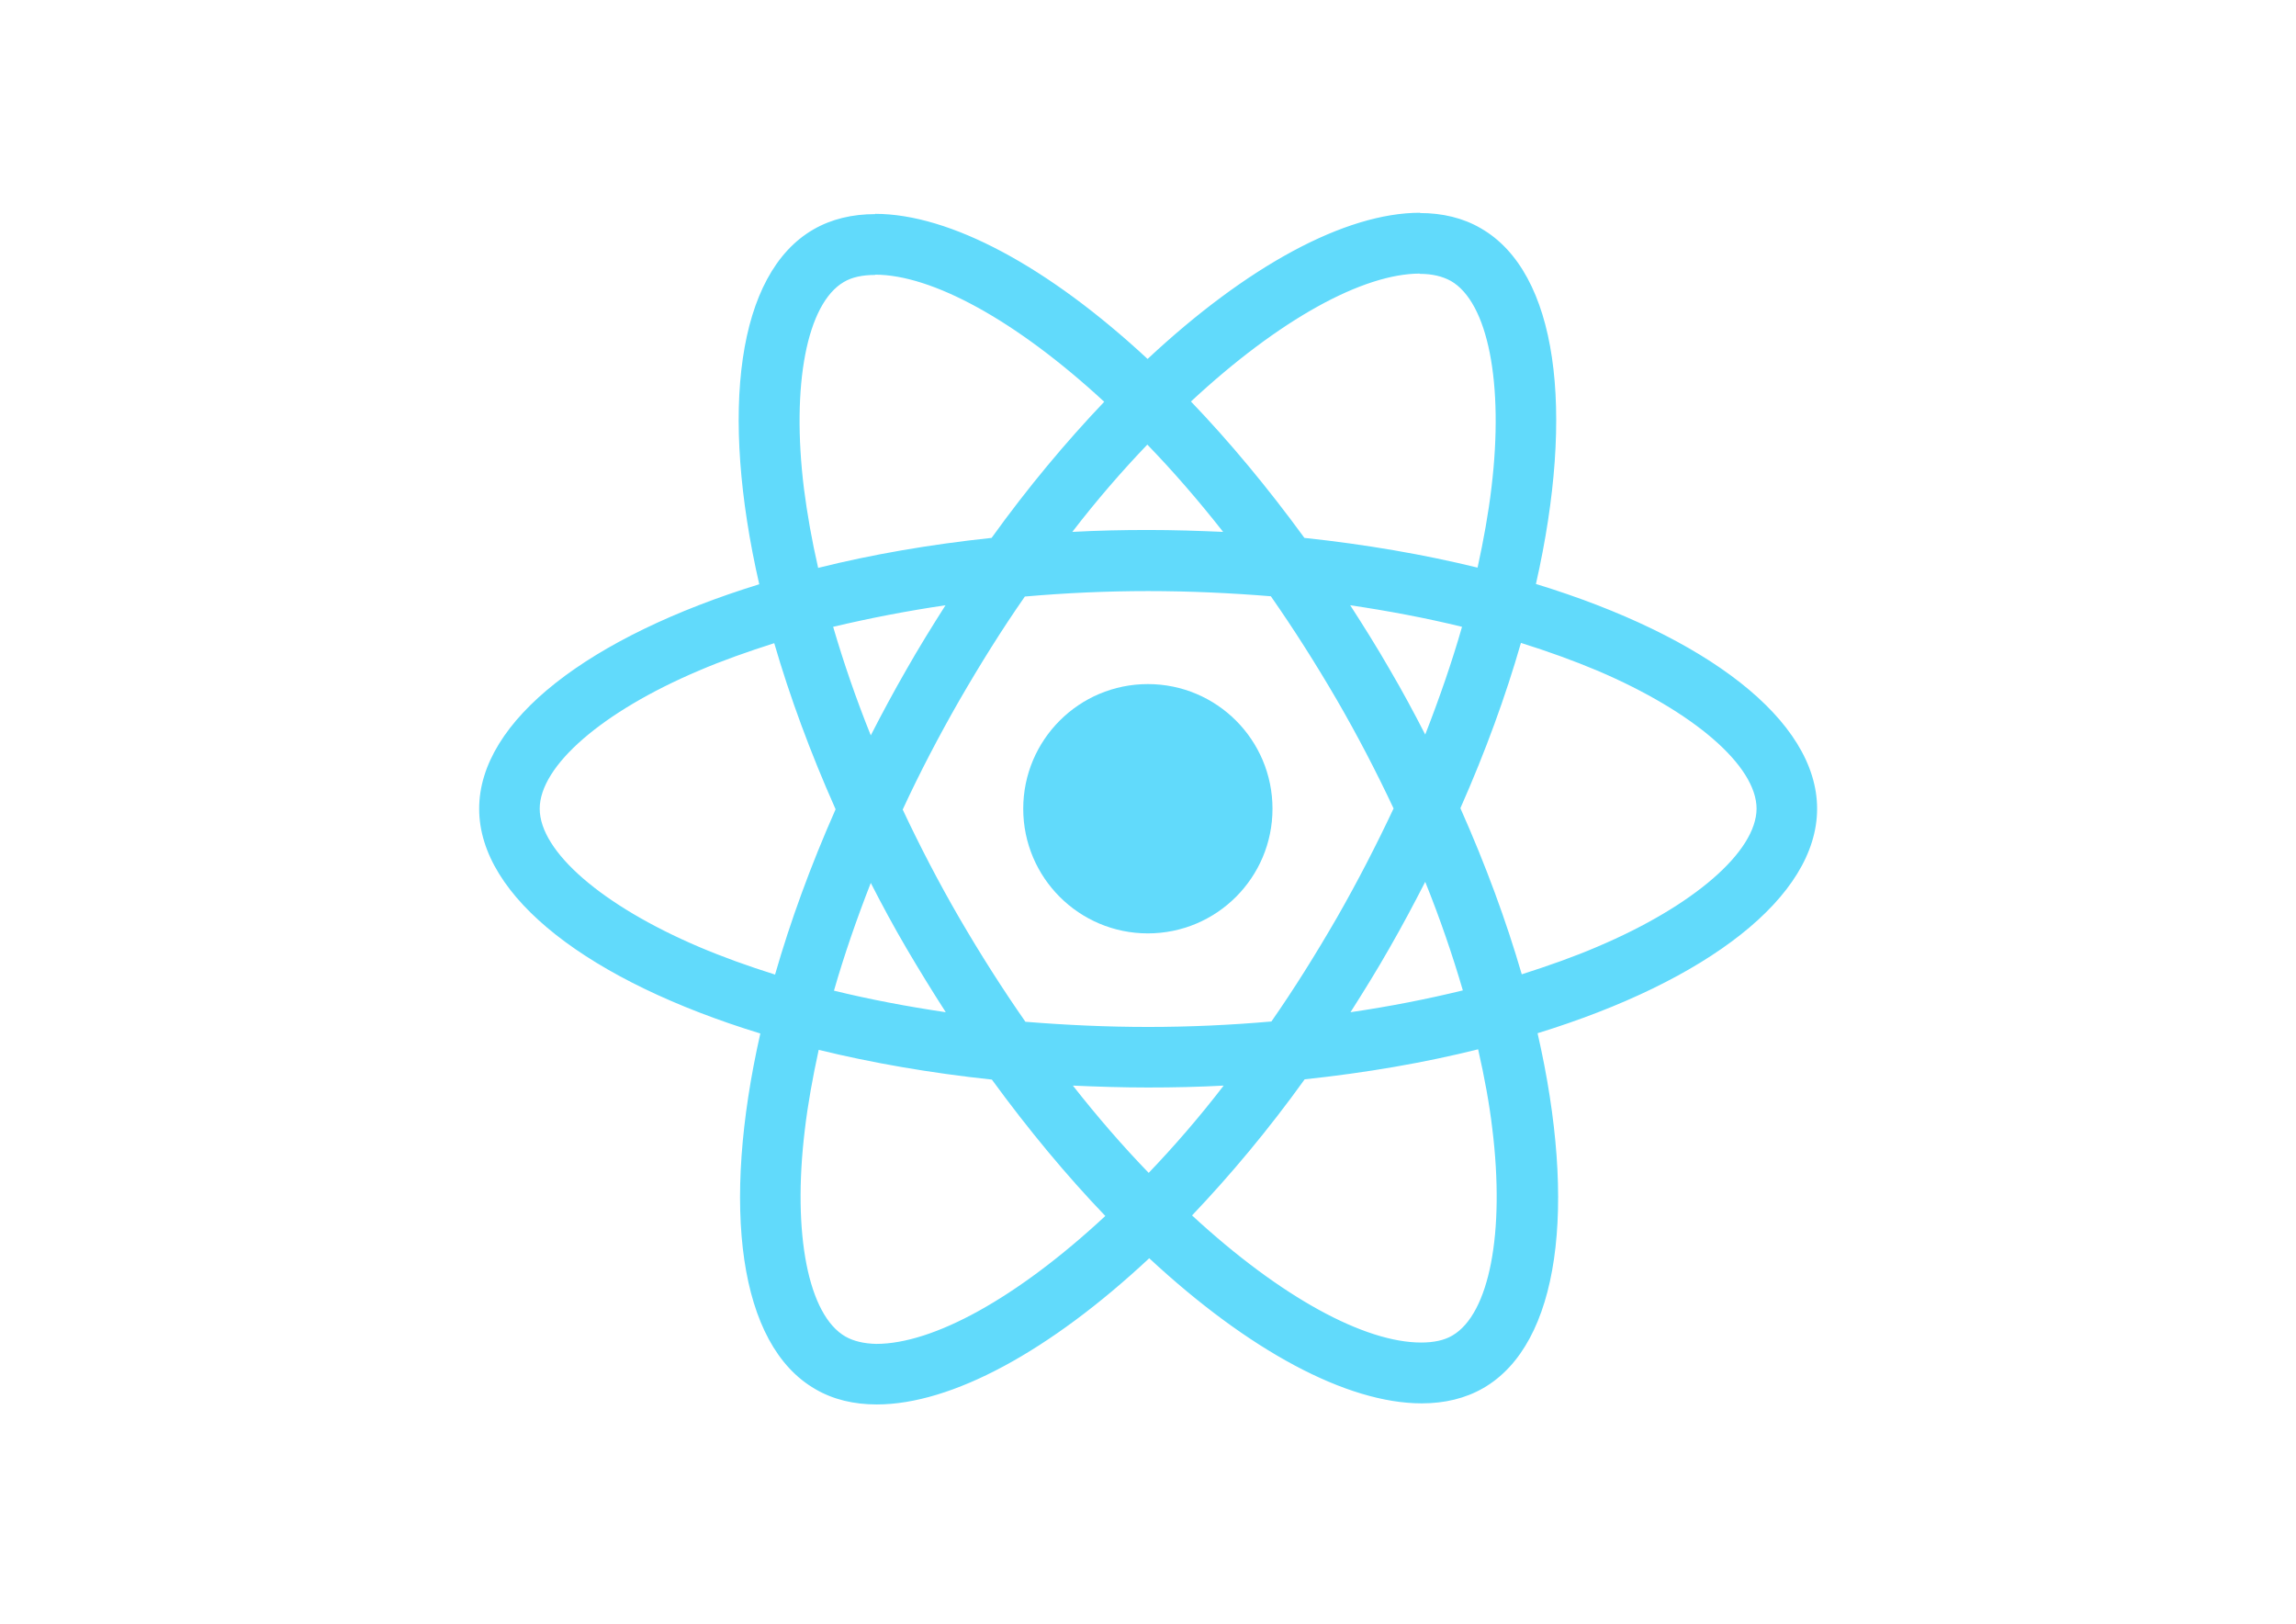
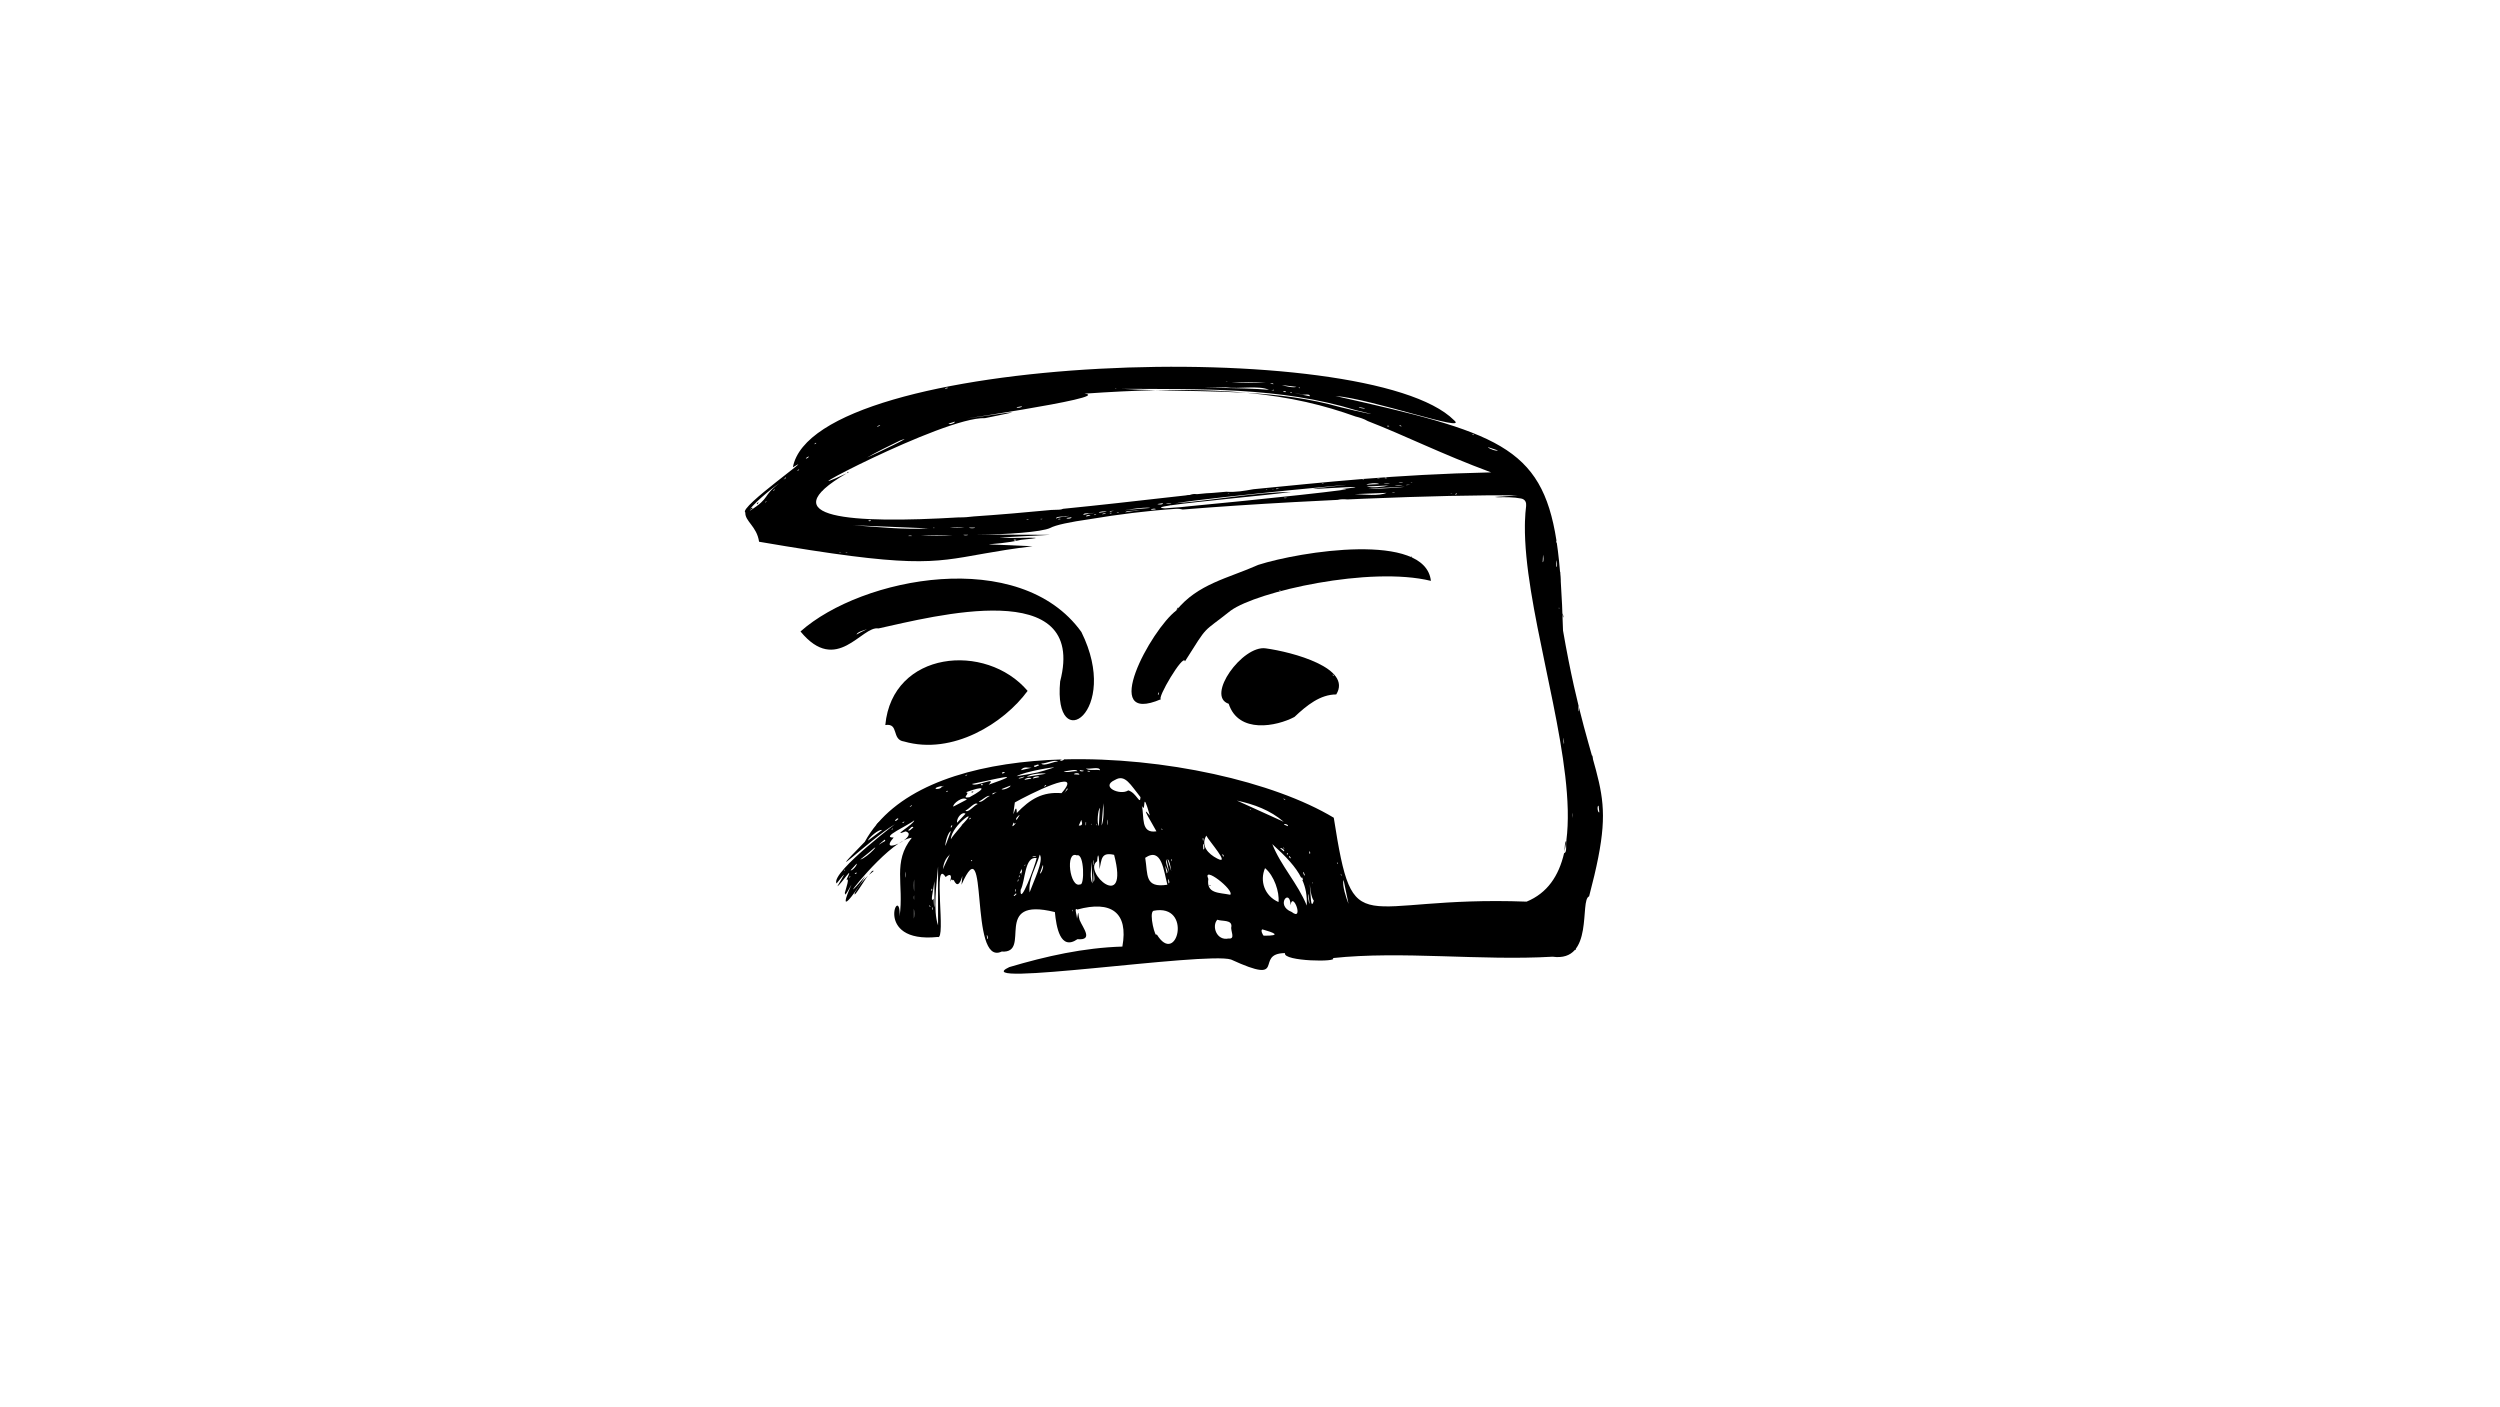
- <svg xmlns="http://www.w3.org/2000/svg" viewBox="0 0 841.9 595.3">
-   <g fill="#61DAFB">
-     <path d="M666.3 296.5c0-32.5-40.7-63.3-103.1-82.4 14.4-63.6 8-114.2-20.2-130.4-6.5-3.8-14.1-5.6-22.4-5.6v22.3c4.6 0 8.3.9 11.4 2.6 13.6 7.8 19.5 37.5 14.9 75.7-1.1 9.4-2.9 19.3-5.1 29.4-19.6-4.8-41-8.5-63.5-10.9-13.5-18.5-27.5-35.3-41.6-50 32.6-30.3 63.2-46.9 84-46.9V78c-27.5 0-63.5 19.6-99.9 53.6-36.4-33.8-72.4-53.2-99.9-53.2v22.3c20.7 0 51.4 16.5 84 46.6-14 14.7-28 31.4-41.3 49.9-22.6 2.4-44 6.1-63.6 11-2.3-10-4-19.7-5.2-29-4.7-38.2 1.1-67.9 14.6-75.8 3-1.8 6.9-2.6 11.5-2.6V78.5c-8.4 0-16 1.8-22.6 5.6-28.1 16.2-34.4 66.7-19.9 130.1-62.2 19.2-102.7 49.9-102.7 82.3 0 32.5 40.7 63.3 103.1 82.4-14.4 63.6-8 114.2 20.2 130.4 6.5 3.8 14.1 5.6 22.5 5.6 27.5 0 63.5-19.6 99.9-53.6 36.4 33.8 72.4 53.2 99.9 53.2 8.4 0 16-1.8 22.6-5.6 28.1-16.2 34.4-66.7 19.9-130.1 62-19.1 102.5-49.9 102.5-82.3zm-130.2-66.7c-3.7 12.9-8.3 26.2-13.5 39.5-4.1-8-8.4-16-13.1-24-4.6-8-9.5-15.8-14.4-23.4 14.2 2.1 27.9 4.7 41 7.9zm-45.8 106.5c-7.8 13.5-15.8 26.3-24.1 38.2-14.9 1.3-30 2-45.2 2-15.1 0-30.2-.7-45-1.9-8.3-11.9-16.4-24.6-24.2-38-7.6-13.1-14.5-26.4-20.8-39.8 6.2-13.4 13.2-26.8 20.7-39.9 7.8-13.5 15.8-26.3 24.1-38.2 14.9-1.3 30-2 45.2-2 15.1 0 30.2.7 45 1.9 8.3 11.9 16.4 24.6 24.2 38 7.6 13.1 14.5 26.4 20.8 39.8-6.3 13.4-13.2 26.8-20.7 39.9zm32.3-13c5.4 13.4 10 26.8 13.8 39.8-13.1 3.2-26.9 5.9-41.2 8 4.9-7.7 9.8-15.6 14.4-23.7 4.6-8 8.9-16.1 13-24.1zM421.2 430c-9.3-9.6-18.6-20.3-27.8-32 9 .4 18.2.7 27.5.7 9.4 0 18.7-.2 27.8-.7-9 11.7-18.3 22.4-27.5 32zm-74.4-58.9c-14.2-2.1-27.9-4.7-41-7.9 3.7-12.9 8.3-26.2 13.5-39.5 4.1 8 8.4 16 13.1 24 4.7 8 9.5 15.8 14.4 23.4zM420.7 163c9.3 9.6 18.6 20.3 27.8 32-9-.4-18.2-.7-27.5-.7-9.4 0-18.7.2-27.8.7 9-11.7 18.3-22.4 27.5-32zm-74 58.9c-4.9 7.7-9.8 15.6-14.4 23.7-4.6 8-8.9 16-13 24-5.4-13.4-10-26.8-13.8-39.8 13.1-3.1 26.9-5.8 41.2-7.9zm-90.5 125.2c-35.4-15.1-58.3-34.9-58.3-50.6 0-15.7 22.9-35.6 58.3-50.6 8.6-3.7 18-7 27.7-10.1 5.7 19.6 13.2 40 22.5 60.9-9.2 20.8-16.6 41.1-22.2 60.6-9.9-3.1-19.3-6.5-28-10.2zM310 490c-13.6-7.8-19.5-37.5-14.9-75.7 1.1-9.4 2.9-19.3 5.1-29.4 19.6 4.8 41 8.5 63.5 10.9 13.5 18.5 27.5 35.3 41.6 50-32.6 30.3-63.2 46.9-84 46.9-4.5-.1-8.3-1-11.3-2.7zm237.2-76.2c4.7 38.2-1.1 67.9-14.6 75.8-3 1.8-6.9 2.6-11.5 2.6-20.7 0-51.4-16.5-84-46.6 14-14.7 28-31.4 41.3-49.9 22.6-2.4 44-6.1 63.6-11 2.3 10.1 4.1 19.8 5.2 29.1zm38.5-66.7c-8.6 3.7-18 7-27.7 10.1-5.7-19.6-13.2-40-22.5-60.9 9.2-20.8 16.6-41.1 22.2-60.6 9.9 3.1 19.3 6.5 28.1 10.2 35.4 15.1 58.3 34.9 58.3 50.6-.1 15.7-23 35.6-58.4 50.6zM320.8 78.4z" />
-     <circle cx="420.9" cy="296.5" r="45.7" />
-     <path d="M520.5 78.1z" />
+ <svg xmlns="http://www.w3.org/2000/svg" version="1.1" id="Layer_1" x="0px" y="0px" viewBox="0 0 1920 1080" style="enable-background:new 0 0 1920 1080;" xml:space="preserve">
+   <g>
+     <path d="M887.54,299.7c23.19,0.63,46.49,0.63,69.62,1.97C937.33,299.83,914.56,299.1,887.54,299.7z" />
+     <path d="M1201.17,655.26c0.02,0,0.03-0.01,0.05-0.01c0.72-3.11,1.3-6.35,1.74-9.71C1201.28,647.21,1202.05,652.48,1201.17,655.26z" />
+     <path d="M694.11,645.46c-1.28,0.66-2.61,1.45-3.99,2.37C691.5,647.16,692.89,646.34,694.11,645.46z" />
+     <path d="M1200.4,484.26c-0.82-27.49-2.12-49.79-4.9-68.17c0,0.31,0,0.62,0,0.93c-0.34-0.02-0.39-1.48-0.15-1.94   c-11.32-72.66-46.58-83.25-169.73-110.95c27.41,1.96,103.17,28.81,91.09,18.61c-65.6-65.71-491.39-51.76-507.79,36.15   c20.51-12.62-42.25,31.04-36.51,34.73c-0.35,6.75,8.84,10.57,10.56,22.44c117.32,20.13,132.03,16.36,171.62,9.3   c0.52-0.16,1.08-0.26,1.69-0.3c9.97-1.77,21.56-3.72,36.72-5.54c-55.6-2.67-29.54,0.19-8.9-4.94c28.67-2.7-4.74-1.03-16.48-1.53   c12.32-1.15,25.61-1.44,38.3-2.27c0.01-0.02,0.02-0.04,0.03-0.05c-19.81-0.2-39.85,0-55.82-0.07c22.58-0.11,49.94-2.06,56.42-5.19   c4.19-2.28,15.01-4.56,30.52-6.77c21.89-3.68,43.96-6.46,66.08-7.93c1.82-0.12,3.56,0.08,5.2,0.54   c26.23-2.12,55.36-4.04,84.81-5.66c0.02,0,0.04-0.01,0.06-0.01c0.01,0,0.03,0,0.04,0c11.34-0.62,22.72-1.2,34-1.73   c2.41-0.58,4.87-0.61,7.43-0.34c3.71-0.17,7.41-0.33,11.08-0.48c0.55-0.05,1.1-0.07,1.64-0.07c46.16-1.93,89.08-2.92,118.24-2.55   c-6.51,0.47-12.39,0.87-17.68,1.21c0.82,0.06,1.63,0.15,2.45,0.23c5.98-0.08,11.93-0.2,17.85,0.96c2.99,0.58,4.06,2.95,3.75,5.26   c0.03,0.01,0.06,0.01,0.09,0.02c-0.5,3.89-0.8,7.97-0.93,12.23c0.05,1.04,0.03,2.06-0.06,3.06c-0.68,60.33,31.3,153.07,32.9,218.15   c0.05,0.29,0.07,0.55,0.02,0.76c0.17,8.21-0.15,15.96-1.08,23.15c0.05-0.05,0.1-0.11,0.15-0.15c-0.92,2.67,0.73,9.43-1.89,9.87   c-4.08,17.53-12.89,30.7-28.8,37.24c-131.01-4.9-132.58,34.25-148.08-64.44c-46.13-27.78-130.59-46.83-207.21-44.83   c-0.13,0.81-3.08,1.72-2.86,0.46c0.55-0.14,1.11-0.28,1.66-0.42c-59.31,1.72-113.76,16.15-141.88,48.99   c-0.13,0.29-0.33,0.54-0.61,0.73c-3.54,4.22-6.67,8.73-9.3,13.56c-35.68,36.64,3.95-1.97,23.03-13.43   c9.35-6.99-49.92,36.86-44.71,45.44c7.51-9.23,7.38-9.4,0.61,2.17c3.42-1.95,13.47-18.44,6.96-4.92c2.76-2.12-0.23,6.21-1.26,10.13   c0.32,0.33,0.49,0.77,0.53,1.23c0.8-1.07,2.25-3.45,4.66-7.78c-11.58,25.73,1.86,8.08,10.55-6.44   c-24.49,28.74,4.85-11.29,25.61-25.11c-5.3,2.57-10.29,2.85-3.78-4.58c-10.82,0.2,11.95-9.66,15.78-13.2   c0.11,2.89-18.63,13.29-6.57,8.47c4.23,1.28,2.13,4.37-1.45,6.95c2.26-1.16,4.35-1.89,6.17-2.01   c-14.96,18.66-5.93,35.46-9.37,60.37c1.04-26.99-21.55,20.99,29.23,15.8c6.82,3.26-4.09-61.91,6.12-46.05   c3.71-3.16,5.1-1.29,3.32,3.62c2.1-3.86,1.53,0.16,2.82-1.45c5.45,12.17,8.09-14.46,6.03,3.77c21.35-48.23,5.32,63.52,30.89,51.3   c23.79,1.73-8.38-42.5,40.84-30.32c1.07,11.24,4.08,29.99,17.33,20.83c12.45,1.05,4.33-8.41,1.73-14.59   c-1.42-4.31-0.57-9.69-2.07-1.08c0.03-2.71-2.47-9.13,0.25-7.11c25.98-7.12,39.36,2.15,34.59,28.45   c-29.69,0.89-58.46,7.34-86.83,15.76c-34.5,16.13,150.78-11.97,170.28-5.82c44.58,20.48,17.09-4.68,41.46-4.94   c-1.96,6.47,42.08,7.06,36.62,3.84c53.14-5.68,113.36,2.17,168.91-1.06c32.16,4.47,20.5-43.71,28.02-46.34   C1244.71,596.25,1222.89,614.31,1200.4,484.26z M778.63,414.4c0.62,0.04,1.24,0.09,1.86,0.13   C780.85,415.53,778.12,415.37,778.63,414.4z M1131.89,333.75c0.03,0.01,0,0.19,0,0.43   C1130.19,333.61,1130.16,332.99,1131.89,333.75z M1076.14,327.54c-0.48-0.22-0.97-0.44-1.45-0.66   C1074.7,326.25,1076.87,327.03,1076.14,327.54z M1066.84,327.46c-0.57-0.12-1.63,0.36-1.55-0.44   C1065.86,327.15,1066.97,326.66,1066.84,327.46z M1043.62,312.59c1.58,0.32,3.17,0.64,4.75,0.97   C1047.97,314.15,1043.25,313.21,1043.62,312.59z M1005.89,304.33c-5.61-0.92-18.32-4.36-6.12-1.38   C1001.48,303.53,1006.33,302.07,1005.89,304.33z M997.44,297.59c0.36,0.16,1.15-0.03,0.98,0.48   C998,297.96,997.21,298.2,997.44,297.59z M995.63,297.09c-2.16,0.99-8.8-0.56-11.23-1.36   C988.14,296.18,991.88,296.63,995.63,297.09z M992.12,301.72c-0.46-0.11-0.92-0.21-1.37-0.32   C990.71,300.94,992.57,301.09,992.12,301.72z M987.55,301.14c-0.73-0.18-2.48,0.24-1.7-0.8   C986.36,300.59,988.04,300.42,987.55,301.14z M978.48,299.8c-0.44,0-0.87,0-2.31,0C977.73,299.62,978.5,298.78,978.48,299.8z    M977.88,295.09c-0.81-0.2-1.62-0.39-2.43-0.59C975.78,294.27,978.36,294.23,977.88,295.09z M972.11,293.93c-8.77,0-17.53,0-26.3,0   C953.51,293.29,964.44,293.29,972.11,293.93z M942.84,293.08c-0.19,0.2-1.27,0.2-1.46,0C941.87,293.08,942.35,293.08,942.84,293.08   z M941.32,297.51c10.28,1.34,25.4-1.7,33.28,1.87C957.05,297.62,897.77,297.61,941.32,297.51z M857.41,298.5c-0.35,0-0.71,0-1.06,0   C856.28,298.22,857.47,298.22,857.41,298.5z M784.85,312.02c0.28,0.88-4.01,1.66-4.07,0.69   C782.14,312.48,783.5,312.25,784.85,312.02z M733.24,323.82c0.58,1.05-4.51,2.6-4.74,1.54   C730.09,324.84,731.66,324.33,733.24,323.82z M727.96,298.06c-0.7,0.18-1.4,0.36-2.11,0.54   C725.52,298.02,727.92,297.25,727.96,298.06z M675.93,326.38c0.32,0.5-2.29,1.7-2.41,1.04   C674.33,327.08,675.13,326.73,675.93,326.38z M691.37,338.27c13.43-5.24-18.94,10.31-25.55,13.15   C672.38,347.6,683.1,342.2,691.37,338.27z M587.78,386c-0.48-0.21,0.82-1.36,1.01-0.96C588.45,385.37,588.11,385.68,587.78,386z    M593.75,376.77c0.47-0.24,0.95-1.28,1.34-0.73C594.62,376.27,594.14,377.3,593.75,376.77z M575.96,392.2   c-1.15-2.42,17.54-17.92,22.6-21.08C585.27,380.92,592.14,382.08,575.96,392.2z M601.69,368.49c1-1.1,1.37-1.5,1.73-1.9   C604.21,367.24,602.85,367.41,601.69,368.49z M612.3,361.5c0.52-0.26,1.08-1.41,1.5-0.82C613.27,360.93,612.72,362.07,612.3,361.5z    M618.89,351.85c0.69-0.44,1.38-0.88,2.07-1.32C621.7,351.02,619.07,352.81,618.89,351.85z M626.9,340.36   c-0.42,0.28-0.85,0.56-1.27,0.83C625.2,340.89,626.69,339.59,626.9,340.36z M644.17,424.21c0.21-0.29,1.77-0.29,2.01,0   C645.51,424.21,644.84,424.21,644.17,424.21z M649.41,424.43c0.5,0.04,1.01,0.07,1.51,0.11   C650.81,424.79,649.41,424.87,649.41,424.43z M697.64,411.68c0.07-0.48,2.57-0.48,2.67,0   C699.41,411.68,698.53,411.68,697.64,411.68z M655.35,403.41c19.52,0.8,39.03,1.61,57.77,2.38   C694.33,406.9,674.85,404.75,655.35,403.41z M667.09,399.62c0.57,0,1.14,0,1.71,0C669.11,400.41,666.71,400.63,667.09,399.62z    M707.24,411.49c7.2-0.53,17.11-0.53,24.33,0C723.46,411.49,715.35,411.49,707.24,411.49z M716.6,405.58   c-0.17-0.35,1.25-0.44,1.07-0.05C717.32,405.55,716.96,405.57,716.6,405.58z M729.44,405.5c2.99-0.46,8.24-0.46,11.26,0   C736.95,405.5,733.2,405.5,729.44,405.5z M739.96,410.73c1.17,0,2.33,0,3.5,0C743.32,411.28,740.04,411.29,739.96,410.73z    M744.23,405.18c1.57,0,3.14,0,4.71,0C748.63,405.87,744.47,405.88,744.23,405.18z M788.22,399.02c0.55-0.04,1.1-0.09,1.66-0.13   C790.1,399.44,788.27,399.34,788.22,399.02z M798.92,398.56c0.52-0.04,1.04-0.08,1.56-0.11   C800.65,398.93,798.98,398.84,798.92,398.56z M812.71,398.59c0.57,0.09,1.67-0.52,1.68,0.2   C813.82,398.69,812.72,399.3,812.71,398.59z M810.98,398.23c0.19-1.92,5.24-1.09,7.16-1.92   C827.15,395.98,814.42,396.53,810.98,398.23z M819.11,397.84c1.25-0.2,2.51-0.41,3.76-0.61   C823.42,398.28,819.05,398.74,819.11,397.84z M828.16,395.31c0.46,0,0.93,0,1.39,0C829.11,395.37,828.6,395.37,828.16,395.31z    M834.24,396.64c-0.67-1.14,3.02-1.34,3.22-0.67C836.39,396.19,835.31,396.42,834.24,396.64z M832.04,395.43   c-0.07-1.95,4.67-0.72,6.39-1.36C845.55,393.35,834.81,394.54,832.04,395.43z M840.14,395.58c-0.21-0.5,1.74-0.7,1.75-0.2   C841.3,395.45,840.72,395.52,840.14,395.58z M846.56,394.99c-0.25-0.63,2.7-1.1,2.71-0.47   C848.37,394.67,847.47,394.83,846.56,394.99z M843.91,393.81c0.19-1.14,5.35-1.27,6.02-0.8   C847.93,393.28,845.92,393.55,843.91,393.81z M852.31,393.86c0.48,0,0.95,0,1.43,0C853.98,394.41,852,394.62,852.31,393.86z    M852.29,392.48c0.74-0.04,1.47-0.09,3.33-0.2C853.75,392.44,852.33,393.57,852.29,392.48z M857.69,393.33c0.54,0,1.08,0,1.62,0   C859.43,393.77,857.54,393.77,857.69,393.33z M864.25,393.49c1.07-1.61,5.78-0.75,8.09-1.47   C882.5,391.45,868.27,392.39,864.25,393.49z M867.02,391.44c-11.26,1.64,12.08-2.52,16.35-1.35   C877.92,390.55,872.47,391,867.02,391.44z M887.54,391.18c-1.17,0.12-2.34,0.25-3.51,0.37   C883.66,390.67,887.83,390.25,887.54,391.18z M888.82,387.12c1.41-0.23,2.82-0.46,4.22-0.7   C893.55,387.76,889.39,387.61,888.82,387.12z M986.16,382.25c0.74,0,1.48,0,2.22,0C988.22,382.55,986.07,382.87,986.16,382.25z    M912.95,388.83c-0.27,0.03-0.53,0.06-0.8,0.09c-3.56,0.42-7.13,0.8-10.71,0.95c-2.56,0.22-4.8,0.41-6.65,0.55   c-5.62-0.36-3.4-1.15,3.39-2.19c0.14-0.09,0.3-0.17,0.51-0.17c0.25,0,0.5-0.02,0.75-0.02c19.93-2.9,72.34-7.54,92.02-10.19   c-27.45,0.24-59.77,6.48-88.81,8.69c27.69-4.72,167.9-17.87,121.61-13.05c-52.97,5.48,49.61-2.87,5.48,2.23   C1054.83,374.44,959.43,384.49,912.95,388.83z M895.53,386.35c1.38,0,2.77,0,4.15,0C899.3,386.87,895.97,386.87,895.53,386.35z    M942.97,378.93c0.36,0,0.73,0,1.09,0C944.1,379.18,942.85,379.3,942.97,378.93z M972.17,376.32c-0.14-0.37,1.2-0.34,1.18-0.05   C972.95,376.28,972.56,376.3,972.17,376.32z M977.03,375.76c0.02-0.23,1.12-0.23,1.15,0C977.79,375.76,977.41,375.76,977.03,375.76   z M980.12,375.16c0.5,0,1,0,2.61,0C980.99,375.35,980.07,376.25,980.12,375.16z M1015.13,371.43c-0.15-0.42,1.56-0.42,1.42,0   C1016.07,371.43,1015.6,371.43,1015.13,371.43z M1040.34,379.5c6.91-0.28,15.72-0.64,24.53-0.99   C1058.88,381.18,1047.85,379.73,1040.34,379.5z M1067.56,371.14c-0.92,0.45-4.1,0.45-5.04,0   C1064.2,371.14,1065.88,371.14,1067.56,371.14z M1063.48,366.93c0.53,0.13,1.6-0.35,1.52,0.36   C1064.47,367.16,1063.39,367.63,1063.48,366.93z M1066.54,372.84c-3.7,1.06-13.43,2.13-16.87,0.77   C1055.29,373.35,1060.91,373.09,1066.54,372.84z M1059.17,371.78c-3.27,0.16-6.55,0.31-9.82,0.47   C1050.6,371.13,1058.02,370.62,1059.17,371.78z M1058.1,367.38c2.57-0.09,1.74,0.38-0.52,0.26   C1057.45,367.64,1057.31,367.76,1058.1,367.38z M1068.89,378.45c0.76-0.05,1.52-0.11,2.28-0.16   C1071.23,378.84,1068.97,378.62,1068.89,378.45z M1050.59,375.2c6.84-0.32,13.69-0.64,20.53-0.95   C1093.56,372.91,1059.44,375.98,1050.59,375.2z M1077.18,372.59c-1.28,0.45-4.81,0.44-6.11,0   C1073.1,372.59,1075.14,372.59,1077.18,372.59z M1074.16,370.82c0.55-0.39,2.91-0.4,3.36,0   C1076.41,370.82,1075.28,370.82,1074.16,370.82z M1079.75,372.62c0.53-0.57,2.3-0.25,3.32-0.22   C1082.2,372.46,1080.98,372.54,1079.75,372.62z M1083.39,370.47c0.03-0.25,1.26-0.25,1.3,0   C1084.25,370.47,1083.82,370.47,1083.39,370.47z M1113.58,379.02c0.64,0,1.22,0,1.79,0   C1115.24,379.47,1114.07,379.06,1113.58,379.02z M1118.14,380.12c-0.8-0.1,0.14-1.9,0.67-1.17   C1118.59,379.34,1118.36,379.73,1118.14,380.12z M1046.56,367.86c0.36,0,0.72,0,1.08,0c0.1,0.31-1.39,0.58-1.18,0.01   c-29.97,2.41-56.91,5.26-83.83,7.85c-6.93,1.24-13.81,2.47-20.85,1.93c-3.62,0.32-7.25,0.64-10.91,0.94   c-6.21-0.19-56.48,6.41-114.41,12.17c-0.95,0.43-1.99,0.67-3.08,0.68c-2.01,0.01-4.02,0.1-6.03,0.21   c-19.62,1.89-39.89,3.64-59.44,4.96c-3.88,0.5-7.73,0.81-11.6,0.74c-81.97,4.88-145.94,0.99-85.97-33.89   c-56.76,26.42,74.13-43.58,106.12-42.32c10.58-2.18,34.08-6.68,10.32-3.17c-46.7,6.58-15.93,2.39,18.09-3.34   c0.39-0.1,0.8-0.17,1.23-0.21c28.77-4.86,59.22-10.74,46.73-12.08c20.04-1.42,38.17-2.29,54.71-2.66   c-8.63-0.23-17.25-0.55-25.83-1.06c60.26,0.4,121.47-1.51,179.5,16.37c26.9,6.31,0.41,0.92-11.84-2.31   c-23.68-6.71-47.85-9.61-72.21-11.02c34.53,3.19,60.18,9.7,83.95,18.24c3.25,0.78,6.42,1.78,9.34,3.49   c28.7,11.11,55.97,25.03,94.72,39.39C1107.59,363.62,1075.65,365.53,1046.56,367.86z M1142.7,343.38c2.55,0.84,5.1,1.68,7.66,2.53   C1149.3,346.77,1143.13,344.5,1142.7,343.38z M1184.75,431.81c0.11-1.93,0.22-3.87,0.33-5.8   C1185.3,427.15,1185.89,431.24,1184.75,431.81z M1195.26,435.48c0-1.75,0-3.5,0-5.24C1195.68,431,1196.36,435.19,1195.26,435.48z    M1197.24,467.79c0-0.41,0-0.83,0-1.24C1197.54,466.48,1197.54,467.84,1197.24,467.79z M1201.09,571.58   c-0.23-1.09-0.46-3.43-0.64-5.54C1200.84,568.03,1201.55,570.24,1201.09,571.58z M666.59,645.6c0.38-2.12,8.69-9.21,10.79-8.1   C673.79,640.2,670.19,642.9,666.59,645.6z M648.14,668.56c0.2-0.25,0.4-0.49,0.6-0.74C649.28,667.98,648.36,669.02,648.14,668.56z    M652.08,673.55c0.39-0.22,0.93-0.85,1.04-0.17C652.73,673.78,652.34,674.27,652.08,673.55z M656.39,670.76   c0.41-0.22,0.81-0.45,1.22-0.67C658.62,670.6,656.73,671.69,656.39,670.76z M653.27,668.37c1.54-1.69,3.08-3.39,4.62-5.08   C658.71,664.23,654.22,669.25,653.27,668.37z M660.66,660.16c2.45-1.98,4.89-3.97,7.34-5.95   C678.6,644.61,666.58,658.61,660.66,660.16z M677.29,647.31c-4.96,3.51,0.11-0.93,2.14-2.46   C680.9,646.1,678.16,646.5,677.29,647.31z M684.68,636.93c0.34-0.24,0.68-0.48,1.01-0.72C686.19,636.52,684.8,637.63,684.68,636.93   z M687.31,629.98c0.91-0.4,2.03-2.31,2.66-0.99C689.07,629.42,688.03,631.27,687.31,629.98z M692.99,631.74   c0.48-0.28,0.96-0.57,1.44-0.85C694.93,631.29,693.05,632.68,692.99,631.74z M698.66,619.37c0.55-0.34,1.1-0.67,1.65-1.01   C700.86,618.76,698.79,620.01,698.66,619.37z M695.78,674.12c-0.42-0.94-0.39-3.65,0-4.72   C695.78,670.98,695.78,672.55,695.78,674.12z M697.42,637.54c1.33-0.66,3.05-3.99,4.06-1.93   C700.2,636.08,698.51,638.81,697.42,637.54z M702.05,675.32c0,3.13,0,6.25,0,9.38C701.71,682.13,701.71,677.9,702.05,675.32z    M702.03,687.62c0,1.15,0,2.3,0,3.45C701.73,690.39,701.72,688.21,702.03,687.62z M701.86,705.47c0-2.52,0-5.04,0-7.56   C702.25,699.78,702.26,703.66,701.86,705.47z M771.6,593.44c-0.88,0.26-2.01,1.3-2.13-0.09   C770.25,593.28,771.49,592.3,771.6,593.44z M742.72,594.92c0.47,0.58-1.41,0.97-1.62,0.57   C741.64,595.29,742.18,595.1,742.72,594.92z M744.56,612.28c-7.15,1.25,1.37-3.34-2.77-3.83   C756.02,603.26,758.53,604.67,744.56,612.28z M753.35,602.66c0.73-0.72,0.48-0.73,1.72,0.14   C754.18,603.14,753.89,603.41,753.35,602.66z M742.52,614.06c-3.35,1.75-6.69,3.5-10.38,5.43   C731.47,617.36,739.49,611.05,742.52,614.06z M741.5,624.97c-2.15,2.29-4.3,4.59-6.45,6.88   C734.42,628.03,739.12,622.99,741.5,624.97z M731.41,634.14c-0.3,0.5-0.6,1-0.9,1.5C729.59,635.56,730.75,633.08,731.41,634.14z    M728.12,607.68c-0.5,0.15-0.99,0.31-1.49,0.46C726.23,607.62,728.06,606.96,728.12,607.68z M714.09,695.26   c0.17,0.41,0.33,0.81,0.5,1.22C714.13,696.95,713.28,695.25,714.09,695.26z M715.34,684.15c0-0.51,0-1.02,0-1.53   C716.09,682.3,716.31,684.51,715.34,684.15z M716.01,696.73c0.16,0.7,0.32,1.39,0.48,2.09   C716.02,699.05,715.33,696.74,716.01,696.73z M716.99,690.19c-2.96,4.14-0.16-6.25,0.65-13.44   C717.72,687.43,717.85,706.9,716.99,690.19z M720.43,710.69c-3.99-11.55-1.15-32.07,0-45.23   C720.44,679.85,720.44,695.27,720.43,710.69z M723.21,604.12c0.05,1.46-4.06,2.36-4.71,1.48   C718.27,604.04,728.81,602.81,723.21,604.12z M724.14,667.65c0.48-4.16,1.68-8.01,4.93-10.92   C731.47,652.47,725.08,664.83,724.14,667.65z M726.04,649.67c-0.34-2.04,2.14-11.04,4.25-11.31   C728.87,642.13,727.46,645.9,726.04,649.67z M737.65,634.63c5.02-4.73-5.67,6.46-7.4,9.93   C730.79,633.06,754.97,617.44,737.65,634.63z M744.22,628.95c0.39-0.32,0.79-0.64,1.18-0.96   C746.13,628.35,744.46,629.84,744.22,628.95z M745.64,661.08c0.38-0.25,0.72-0.9,1.05-0.33   C746.33,661.23,746.07,661.77,745.64,661.08z M741.44,622.52c2.86-1.06,7.18-7.01,9.41-5   C748.06,618.56,743.44,624.71,741.44,622.52z M758.19,721.1c-0.12-0.97-0.24-1.94-0.35-2.92   C758.43,718.07,759.28,721.33,758.19,721.1z M751.72,615.49c2.66-0.94,6.29-4.93,8.51-4.22   C757.66,612.13,753.62,617.13,751.72,615.49z M759.29,602.65c7.12-6.95-9.83,2.12-12.81-0.57   C762.81,598.7,790.46,591.77,759.29,602.65z M762.37,610.18c-1.02-1.37,2.22-1.28,3.15-1.94   C769.18,606.01,763.92,609.26,762.37,610.18z M769.25,606c2.25-0.89,4.49-1.79,6.74-2.68C776.57,604.63,769.71,607.3,769.25,606z    M1007.84,677.54c0.19,0.43,0.29,0.66,0.38,0.88C1007.66,678.23,1007.54,678.37,1007.84,677.54z M1001.18,669.61   c0.34,0.89,0.68,1.78,1.03,2.67C1001.48,672.96,1000.34,669.65,1001.18,669.61z M990.2,657.45c0.39,0.64,1.67,1.23,0.74,1.8   C990.58,658.62,989.35,658.03,990.2,657.45z M988.98,634.51c-0.96-0.41-1.91-0.83-2.87-1.24   C986.15,632.13,990.06,633.46,988.98,634.51z M988.43,656.28c-0.51-0.41,0.05-0.93,0.45-1.28   C989.11,655.67,989.41,656.34,988.43,656.28z M985.65,650.81c0.25,0.24,0.51,0.47,0.76,0.71   C986.21,652.03,985.16,651.17,985.65,650.81z M986.02,653.84c-0.94-0.77-1.87-1.55-2.81-2.33   C983.55,650.49,987.44,653.21,986.02,653.84z M987.11,613.72c-0.21,0.91-0.39,0.3-1.85-0.36   C986.56,613.61,986.83,613.67,987.11,613.72z M939.45,657.88c-0.26-0.52-0.53-1.05-0.79-1.57   C939.29,655.53,940.41,657.83,939.45,657.88z M926.42,641.76c2.12,4.2,19.1,23.16,8.4,17.6   C927.88,655.81,921.94,649.51,926.42,641.76z M899.75,659.87c0.04,0.51,0.08,1.01,0.11,1.52   C899.47,661.48,898.97,659.55,899.75,659.87z M899.49,668.95c-0.94-3.04-1.89-6.08-2.84-9.12   C898.1,660.3,899.02,665.39,899.49,668.95z M895.81,659.93c0.43,1.66,1.33,6.23,2.11,10.18   C896.62,666.29,894.93,662.36,895.81,659.93z M897.41,678.37c-0.12-1.05-0.24-2.09-0.36-3.14   C897.73,675.09,898.7,678.6,897.41,678.37z M896.06,670.77c-0.4-1.29-0.87-3.95-1.24-6.2C895.52,666.78,897.5,669.91,896.06,670.77   z M892.42,637.47c-0.17-0.34-0.35-0.68-0.52-1.03C892.22,636.07,893.14,637.39,892.42,637.47z M850.32,629.32   c0.49,0.71,0.5,3.88,0,4.51C850.32,632.33,850.32,630.83,850.32,629.32z M847.37,616.86c0.39,4.09,0.44,13.74-1.38,17.13   C846.45,628.28,846.91,622.57,847.37,616.86z M844.84,591.53c-3.12-0.78-9.02,0.68-10.73-1.36   C837.07,590.96,844.45,588.4,844.84,591.53z M844.7,620.34c-0.26,4.67-0.53,9.34-0.8,14.01   C842.24,632.5,843.17,622.22,844.7,620.34z M841.96,633.86c0-0.43,0-0.86,0-1.28C842.26,632.5,842.4,634.02,841.96,633.86z    M838.11,633.34c-0.47-0.2-0.24-0.43,0-0.7C838.39,632.89,838.39,633.07,838.11,633.34z M828.83,594.94   c-1.32-0.09-2.64-0.18-3.96-0.26C824.62,593.55,829.52,593.44,828.83,594.94z M830.46,629.66c1.11,3.52,0.66,4.55-1.97,4.34   C829.18,632.48,829.75,631.21,830.46,629.66z M812.54,584.82c-3.72-0.03-10.8,4.05-12.82,1.59   C803.56,586.39,809.96,583.07,812.54,584.82z M797.89,587.87c-1.33,0.17-3.6,2.29-3.85,0.23   C795.26,588.09,797.56,586.26,797.89,587.87z M792.33,589.62c-2.75,0.63-5.5,1.25-8.26,1.88   C786.23,588.21,789.56,589.88,792.33,589.62z M809.18,589.55c-12.55,3.95-10.83,3.67-28.43,6.6   C786.58,592.5,812.26,588.43,809.18,589.55z M788.66,596.57c1.86-2.06,11.85-3.15,14.62-2.31   C798.41,595.03,793.54,595.8,788.66,596.57z M798.16,596.85c-1.6,0.33-3.2,0.66-4.8,1C792.69,596.64,798.23,595.59,798.16,596.85z    M791.99,597.97c-1.69,0.32-3.38,0.63-5.08,0.94C786.49,597.88,792.07,596.57,791.99,597.97z M803.5,603.17   c-0.44,0.37-0.89,0.75-1.33,1.12C801.64,603.96,803.19,602.16,803.5,603.17z M786.8,596.33c-0.08,0.7-4.29,2.24-4.52,1.2   C783.79,597.13,785.29,596.73,786.8,596.33z M778.07,632.7c0.13-0.5,0.22-0.92,0.3-1.28c0.03,0.93,0.44,1.68,2.02,0.44   C778.56,634.27,776.61,636.02,778.07,632.7z M780.27,682.93c-0.28,0.61,0.04,2.03-0.77,1.78   C779.79,684.11,779.49,682.71,780.27,682.93z M778.49,687.78c0.75-0.44,1.71-2.42,2.19-1.1   C779.94,687.1,779.14,688.86,778.49,687.78z M783.11,625.95c-0.76,1.24-1.53,2.47-2.29,3.71   C779.15,629.18,782.4,625.88,783.11,625.95z M781.45,676.92c0.3-0.51,0.16-1.78,0.87-1.45   C782.01,675.97,782.15,677.23,781.45,676.92z M782.36,673.64c0.19-0.5,0.38-1,0.58-1.5C783.55,672.1,782.82,674.39,782.36,673.64z    M784.52,667.31c0.98,3.9-0.35,6.72,0.17,2.45C781.82,672.74,783.79,669.6,784.52,667.31z M783.85,683.42   c3.73-6.76,2.85-26.17,12.31-24.39C794.8,665.34,783,696.77,783.85,683.42z M786.74,664.85c0.18-0.29,0.36-0.58,0.54-0.87   C787.79,664.06,787.04,665.46,786.74,664.85z M792.89,657.46c0.96,0,1.93,0,2.89,0C795.96,658.13,792.82,658.12,792.89,657.46z    M790.73,685.36c-1.06-10.41,4.93-18.84,7.82-29.04C801.8,660.87,793.67,677.07,790.73,685.36z M798.6,670.88   c0.77-2.17,1.54-4.34,2.31-6.51C801.82,665,799.91,671.19,798.6,670.88z M815.24,609.15c-14.56-1.2-24.02,4.47-34.33,15.23   c-0.35-11.81-4.52,12.83-1.51-8.11C788.93,610.87,833.92,587.91,815.24,609.15z M817.79,608.63c-1.89,2.91,1.11-1.79,1.78-3.19   C820.87,606.13,818.22,607.63,817.79,608.63z M816.96,592.2c2.99,0.43,9.29-2.21,10.55,0.1   C824.41,591.9,818.77,593.97,816.96,592.2z M823.98,698.79c0.04,0.37,0.08,0.73,0.11,1.1C823.7,700.13,823.48,698.59,823.98,698.79   z M829.62,679.16c-7.94,3.48-11.73-26.13-2.6-22.24C832.89,654.8,832.94,680.58,829.62,679.16z M829.33,591.4c1,0.16,2,0.33,3,0.49   C832.38,592.72,828.65,592.62,829.33,591.4z M833.7,633.86c0.21-0.65-0.28-2.89,0.45-2.41C833.92,632.15,834.44,633.8,833.7,633.86   z M835.24,592c0.65,0.05,1.31,0.1,1.96,0.16C837.41,592.78,834.79,592.83,835.24,592z M838.2,661.91   c0.26,5.2,0.54,10.88,0.82,16.57C836.78,675.05,838.08,667.53,838.2,661.91z M839.77,664.46c-0.51-0.43-0.51-3.51,0-3.95   C839.78,661.83,839.78,663.14,839.77,664.46z M839.79,677.32c0-2.97,0-5.94,0-9.46C840.01,671.56,841.26,675.7,839.79,677.32z    M842.58,661.41c0.88-11.2,1.94,1.72,1.85,6.15c1.75-7.76,1.12-13.33,11.2-11.05C867.58,702.09,831,669.33,842.58,661.41z    M866.52,607c-6.04,4.2-21.87-2.68-10.31-7.97c0.05-0.03,0.1-0.05,0.16-0.08c0.01-0.01,0.03-0.01,0.04-0.02   c7.73-4.59,11.83,3.82,19.49,13.28C875.61,618.88,873.04,608.99,866.52,607z M883.1,626.37c-8.24-9.94,2.56,7.29,5.05,12.09   c-12.52,1.96-9.15-11.62-11.22-19.55C880.63,626.28,876.44,603.13,883.1,626.37z M879.52,658.79   c12.78-8.66,14.24,10.32,17.03,20.69C878.91,682.18,881.69,671.96,879.52,658.79z M888.3,717.43c-0.65,4.36-6.32-16.26-2.42-17.95   C916.36,693.52,903.8,743.28,888.3,717.43z M924.17,643.73c-0.16,0.62,0.36,1.81-0.3,1.92   C923.95,644.97,923.13,643.49,924.17,643.73z M924.12,652.31c-0.06-1.42-0.13-2.85-0.19-4.27   C924.66,648.11,925.65,652.67,924.12,652.31z M927.99,675.03c-4.95-11,20.17,8.54,16.85,12.15   C936.06,685.38,926.39,686.47,927.99,675.03z M943.51,720.77c-9.18,1.99-13.09-9.58-8.62-14.43c3.51,1.4,11.53-0.24,10.8,5.41   C944.77,714.52,949.22,721.5,943.51,720.77z M959.69,621.5c0.69,0.02,0.76-0.18,1.17,0.68   C960.28,621.84,959.99,621.67,959.69,621.5z M949.91,614.83c13.19,2.85,25.62,7.36,36.02,16.34   C973.92,625.73,961.91,620.28,949.91,614.83z M970.5,718.62c-0.32,0.02-2.83-4.35-0.92-4.84   C977.65,716.07,985.31,718.73,970.5,718.62z M981.89,692.78c-10.77-4.73-14.58-16.22-10.34-26.06   C978.57,672.48,982.74,685.2,981.89,692.78z M992,700.38c-12.89-5.02-1.21-18.91-0.86-5.2C992.72,683.83,1001.88,708.2,992,700.38z    M1003.59,695.48c-6.88-17.02-19.88-30.46-26.48-47.2c10.58,9.59,18.04,17.39,22.31,25.97c0.02-0.21,0.19-0.37,0.64-0.41   c0.1,0.72,1.14,1.85,0.14,2.07C1002.8,681.74,1003.94,688.01,1003.59,695.48z M1004.81,686.51c0.34,2.54,0.68,5.07,1.01,7.61   C1004.89,692.97,1004.28,687.88,1004.81,686.51z M1005.67,655.66c-0.07-0.58-0.14-1.16-0.22-1.75   C1006.16,653.48,1006.74,656.05,1005.67,655.66z M1006.07,682.23c-0.05-1.6-0.1-2.64-0.13-3.25c0.18,2.37,0.94,10.15,3.08,12.77   C1006.46,700.03,1006.68,685.56,1006.07,682.23z M1027.13,663.58c-0.13-0.42-0.26-0.84-0.39-1.26   C1027.11,662.08,1027.79,663.58,1027.13,663.58z M1029.82,671.08c0.2,0.45,0.4,0.89,0.6,1.34   C1029.98,672.82,1029.48,671.2,1029.82,671.08z M1031.89,675.85c1.26,6.1,2.51,12.2,3.77,18.3   C1034.06,690.29,1030.45,679.41,1031.89,675.85z M1207.75,628.25c0-1.33,0-2.67,0-4C1208.01,625.23,1207.98,627.14,1207.75,628.25z    M1212.13,546.38c0-1.36,0-2.73,0-4.09C1212.7,542.65,1212.69,545.95,1212.13,546.38z M1227.74,618.85   c0.19,1.67,0.37,3.35,0.55,5.02C1226.98,624.46,1226.29,618.53,1227.74,618.85z" />
+     <path d="M1127.53,338.04C1130.12,338.21,1129.79,339.4,1127.53,338.04L1127.53,338.04z" />
+     <path d="M1127.26,337.96C1124.44,337.6,1124.69,336.65,1127.26,337.96L1127.26,337.96z" />
+     <path d="M899.8,671.62C899.89,672.56,899.89,672.76,899.8,671.62L899.8,671.62z" />
+     <path d="M1012,690.08c-0.52,2.33,0.39,2.4-0.02,0.02C1011.51,688.21,1011.15,688.3,1012,690.08z" />
+     <path d="M701.99,693.93C701.99,694.56,701.99,694.25,701.99,693.93C701.86,694.06,701.86,694.75,701.99,693.93z" />
+     <path d="M651.07,403.06C651.73,402.98,651.4,403.02,651.07,403.06C651.38,403.08,651.7,403.1,651.07,403.06z" />
+     <path d="M808.75,395.77C808.06,395.89,808.4,395.83,808.75,395.77C808.44,395.67,808.13,395.58,808.75,395.77z" />
+     <path d="M715.51,607.04C715.03,606.75,715.27,606.9,715.51,607.04C716,606.67,714.88,606.12,715.51,607.04z" />
+     <path d="M613.38,387.24C613.83,386.96,613.6,387.1,613.38,387.24C613.59,387.82,614.49,387.09,613.38,387.24z" />
+     <path d="M1203.97,626.41C1203.97,625.79,1203.97,626.1,1203.97,626.41C1204,626.1,1204.02,625.79,1203.97,626.41z" />
+     <path d="M923.27,649.93C923.27,650.52,923.27,650.22,923.27,649.93C923.12,649.98,923.12,650.77,923.27,649.93z" />
+     <path d="M735.89,411.09C735.24,411.22,735.56,411.16,735.89,411.09C735.56,411.02,735.23,410.95,735.89,411.09z" />
+     <path d="M1185.35,422.74C1185.35,423.19,1185.35,422.96,1185.35,422.74C1185.06,422.63,1185.11,423.53,1185.35,422.74z" />
+     <path d="M731.39,428.44c-0.23,0-0.46,0-0.69,0C730.93,428.44,731.16,428.44,731.39,428.44z" />
+     <path d="M866.43,296.46C865.66,296.53,865.9,296.51,866.43,296.46C865.91,296.41,865.68,296.38,866.43,296.46z" />
+     <path d="M1085.55,373.75C1085.15,374.07,1085.35,373.91,1085.55,373.75C1085.28,373.78,1085.01,373.81,1085.55,373.75z" />
+     <path d="M830.5,485.36c-47.17-65.7-168.59-42.32-215.72-0.39c27.82,33.82,47.04-4.68,59.91-2.33c42.08-9.2,160.66-40.7,139.5,40.71   C808.79,581.41,861.09,547.1,830.5,485.36z M657.79,487.36c0.72-2.04,4.69-2.97,8.07-4.15   C662.68,484.73,658.98,486.55,657.79,487.36z" />
+     <path d="M966.34,433.82c-22.99,10.29-46.54,14.54-62.96,35.04c-19.41,14.68-59.84,88.92-11.61,68.08   c-4.01,0.44,17.36-35.7,18.27-29c18.57-29.34,12.46-20.9,35.1-38.96c20.54-14.84,107.12-34.32,153.8-22.87   C1094.66,408.04,998.2,423.61,966.34,433.82z M889.2,533.48c0.24-0.59,0.48-1.17,0.71-1.76   C890.52,531.78,889.9,534.09,889.2,533.48z M982.68,453.33c0.08-0.08,0.29-0.01,1.22-0.01   C982.73,453.69,982.07,454.21,982.68,453.33z" />
+     <path d="M789.21,530.6c-18.16,24.83-57.57,49.58-94.89,38.87c-9.87-1.33-3.63-14.33-14.4-12.63   C685.23,499.74,757.14,492.98,789.21,530.6z" />
+     <path d="M943.63,540.5c-17.81-5.81,10.63-45.14,28.4-42.57c20.59,2.81,66.7,15.14,54.2,35.41c-12.23-0.02-22.58,8.29-32.08,17.27   C980.58,557.84,951.22,563.83,943.63,540.5z M1023.77,518.05c-0.82,0.34,0.42,1.38,0.59,0.71   C1024.19,518.51,1023.98,518.28,1023.77,518.05z" />
+     <path d="M656.57,685.5c2.71-5,5.99-9.21,10.04-12.98C664.11,675.46,654.58,691.79,656.57,685.5z" />
+     <path d="M674.11,632.11c-0.15,0.4-0.44,0.74-0.84,0.96c-0.04,0.09-0.1,0.17-0.15,0.24c1.26,1.18,2.81-2.19,4.15-3.38   C676.34,630.67,675.21,631.39,674.11,632.11z" />
+     <path d="M1198.28,438.92c-0.81,2.03-0.02,5.46-0.29,7.96C1198.81,444.9,1198.01,441.41,1198.28,438.92z" />
+     <path d="M1226,597.89c-1.66,0.38,0.24,3.76,0.05,5.27C1227.93,602.91,1225.83,599.42,1226,597.89z" />
+     <path d="M1038.94,692.85c0.09-1.8-2.13-5.48-0.58-6.25C1038.27,688.39,1040.56,692.12,1038.94,692.85z" />
+     <path d="M1224.53,594.72c1.62-0.85-0.36-4.28-1.03-6.7C1223.86,590.17,1224.17,592.55,1224.53,594.72z" />
+     <path d="M1223.27,586.14c-0.13-1.85-0.19-3.97-0.31-5.89C1221.02,580.51,1222.96,584.09,1223.27,586.14z" />
+     <path d="M667.34,671.93c1.14-1.01,2.51-2,3.67-3.02C669.92,667.92,668.56,670.55,667.34,671.93z" />
+     <path d="M1007.94,384.06c-0.92,0.05-2.34,1.02-2.38-0.35C1006.62,383.5,1007.96,382.36,1007.94,384.06z" />
+     <path d="M905.14,467.42c-0.53,0.46-1.16,0.81-1.72,1.22C904.13,467.83,904.83,465.19,905.14,467.42z" />
+     <path d="M1200.27,471.25c-0.1,0.86,0.92,2.68,0.07,2.95C1200.44,473.35,1199.43,471.51,1200.27,471.25z" />
+     <path d="M1209.59,727.89c0.31,0.61,1.22,1.25,0.31,1.64C1209.39,728.9,1208.57,728.36,1209.59,727.89z" />
+     <path d="M1002.53,384.17c0.54-0.02,1.42-0.71,1.49,0.05C1003.44,384.31,1002.63,385.03,1002.53,384.17z" />
+     <path d="M689.83,624.86c0.43-0.13,0.98-0.89,1.25-0.39C690.62,624.68,690.05,625.6,689.83,624.86z" />
+     <path d="M692.99,623.04c0.52-0.12,1.25-0.99,1.49-0.34C693.94,622.88,693.25,623.81,692.99,623.04z" />
+     <path d="M1045.37,382.31c0.39,0.07,1.17-0.35,1.16,0.14C1046.16,382.36,1045.5,382.64,1045.37,382.31z" />
+     <path d="M1084.51,427.9c-0.64,0.36-0.89,0.69-1.33,0.03C1083.72,427.45,1083.83,427.2,1084.51,427.9z" />
+     <path d="M631.43,376.15c1.14-0.15-0.39,0.68-0.79,1.15C630.9,376.91,631.16,376.53,631.43,376.15z" />
+     <path d="M910.98,380.57c2.39,0.18,7.18-2.34,8.32-0.55C916.8,379.91,912.66,381.76,910.98,380.57z" />
+     <path d="M650.39,363.5c0.46-0.62,0.76-1.8,1.37-0.77C651.3,363.03,650.65,363.16,650.39,363.5z" />
+     <path d="M929.71,680.09c-0.39,0.42-0.72,0.42-0.82-0.1C929.13,679.48,929.42,679.55,929.71,680.09z" />
+     <path d="M686.3,643.29c1.06-0.65,2.12-1.31,3.19-1.96C688.42,641.98,687.36,642.63,686.3,643.29z" />
+     <path d="M575.91,392.26c0.36-1.66,0.22-2.2,2.41-2.24C577.27,391,576.59,391.63,575.91,392.26z" />
+     <path d="M581.14,386.89c0.48-0.35,0.88-1.42,1.45-1.09C582.12,386.43,581.92,387.82,581.14,386.89z" />
+     <path d="M747.58,608.19c-0.67,0.42-1.28,1-1.54-0.03C746.62,608.08,747.41,607.38,747.58,608.19z" />
  </g>
</svg>
